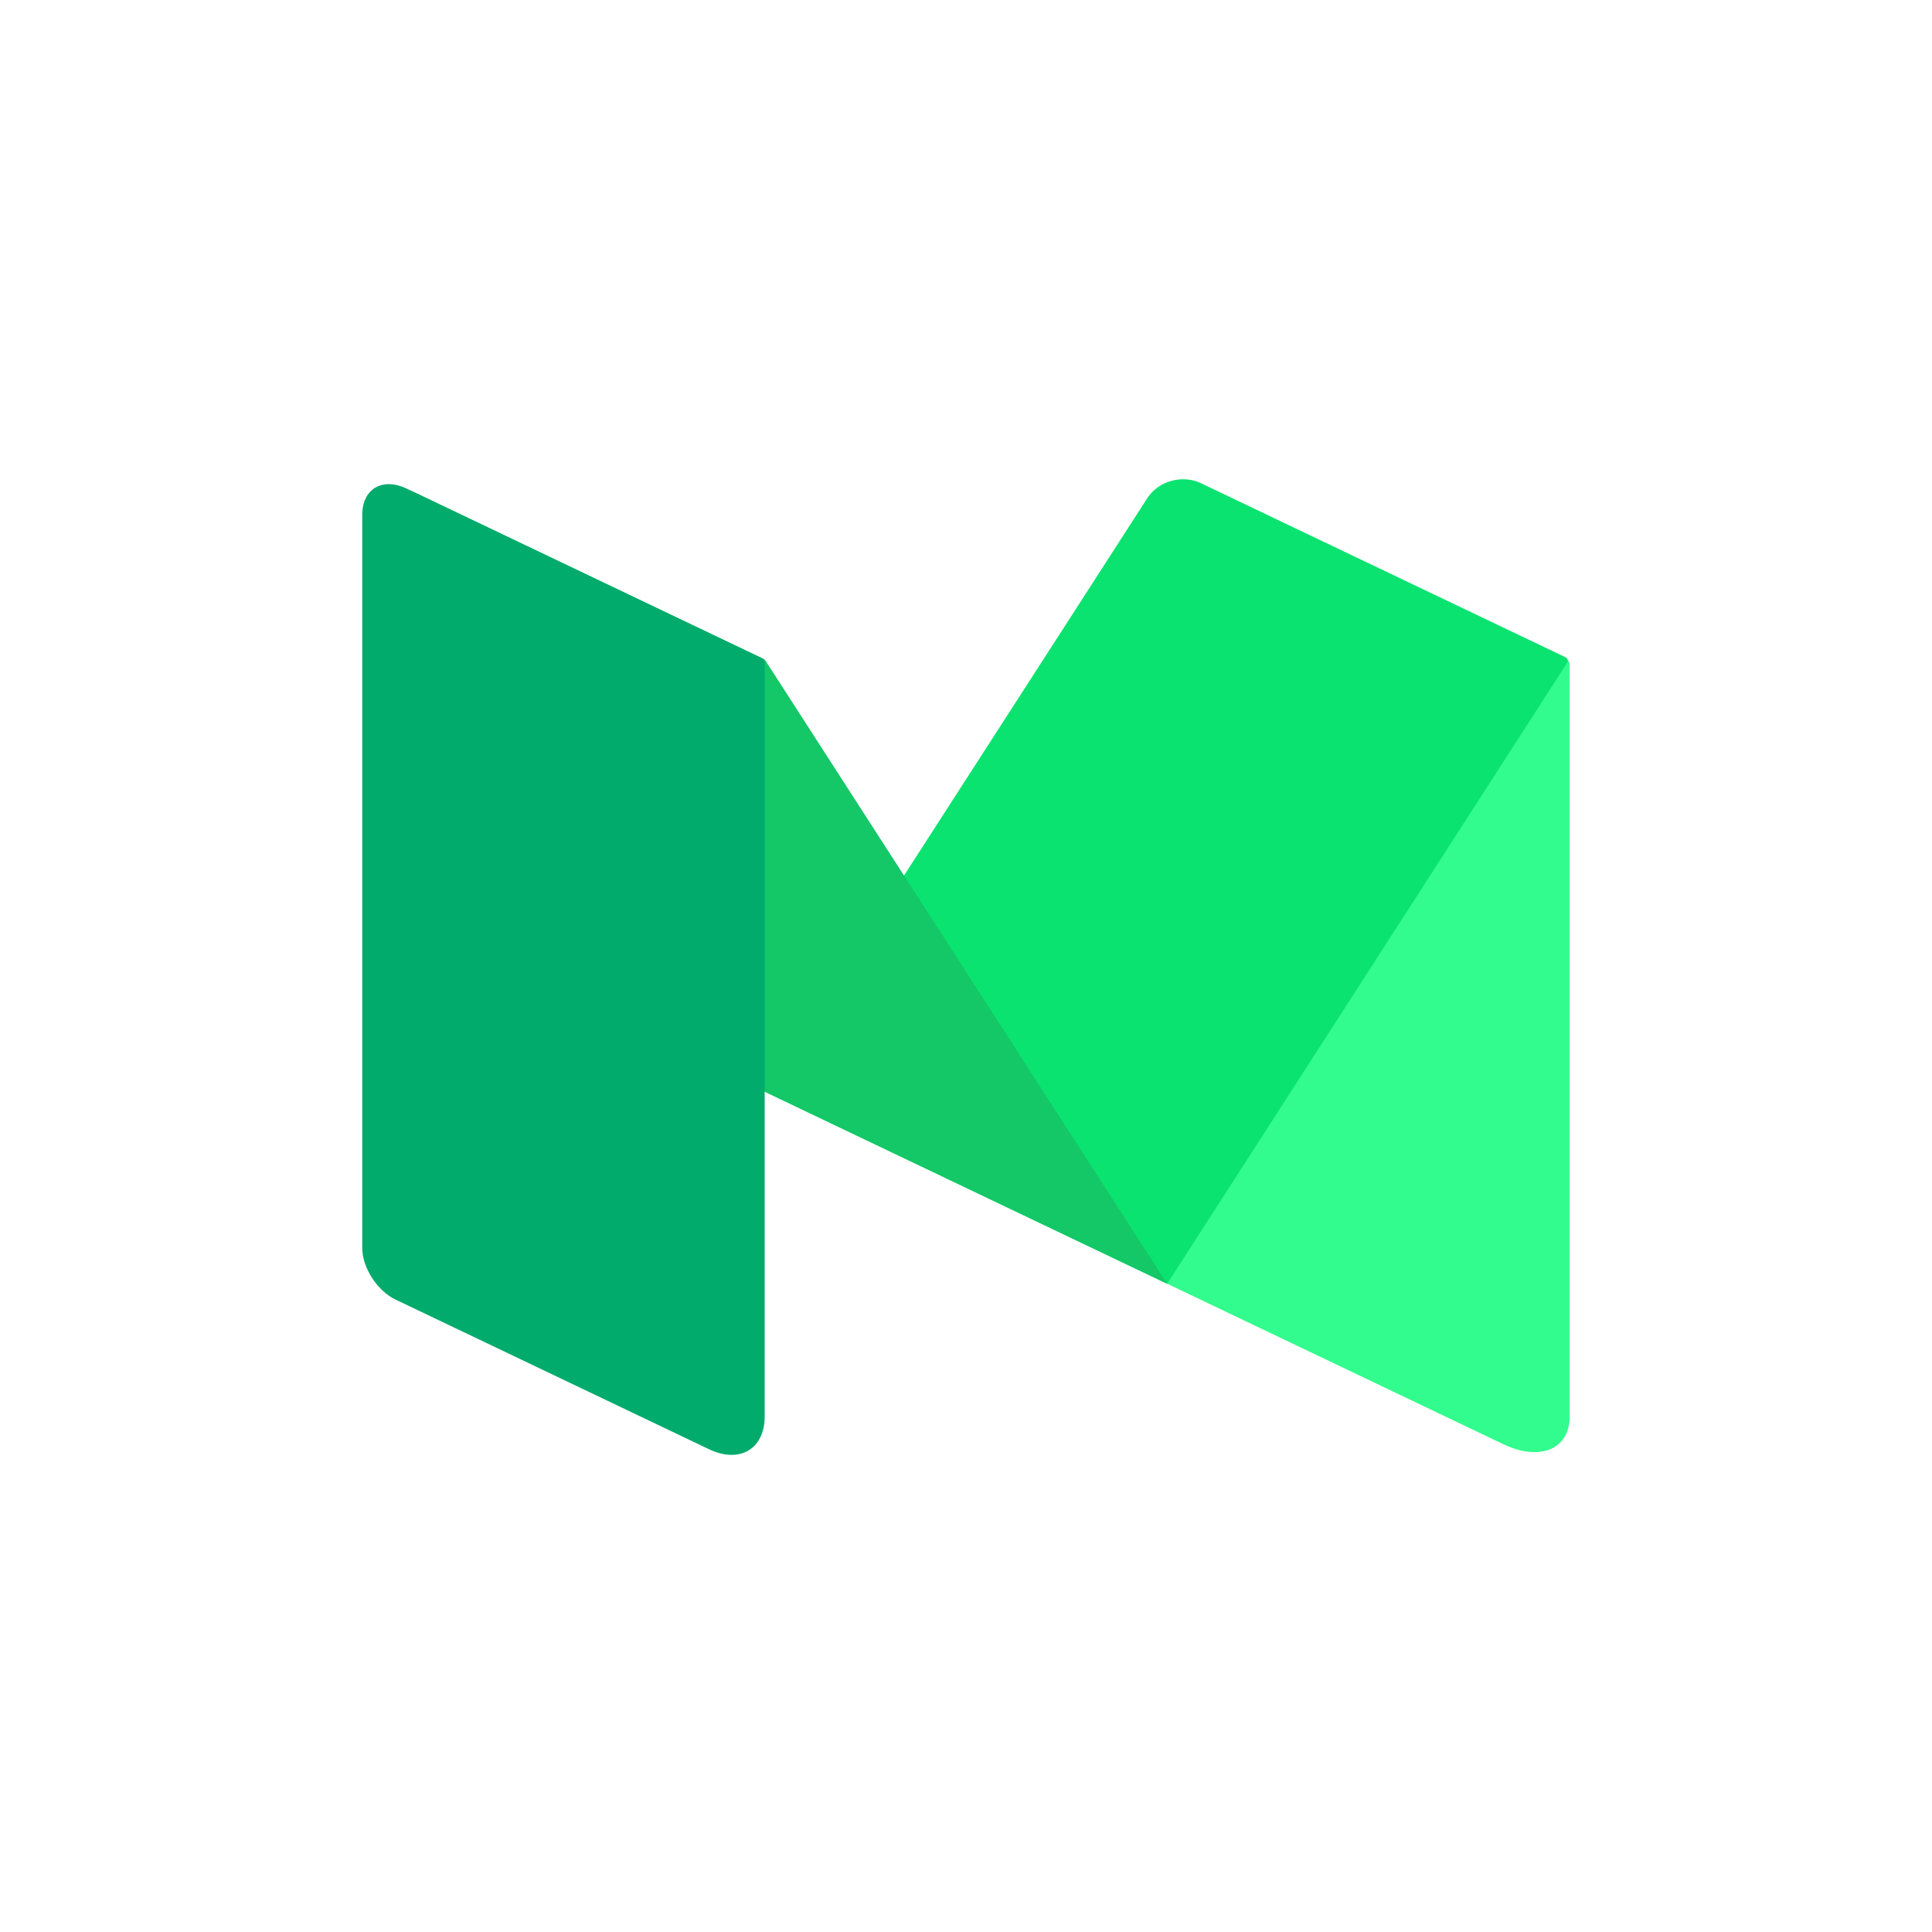
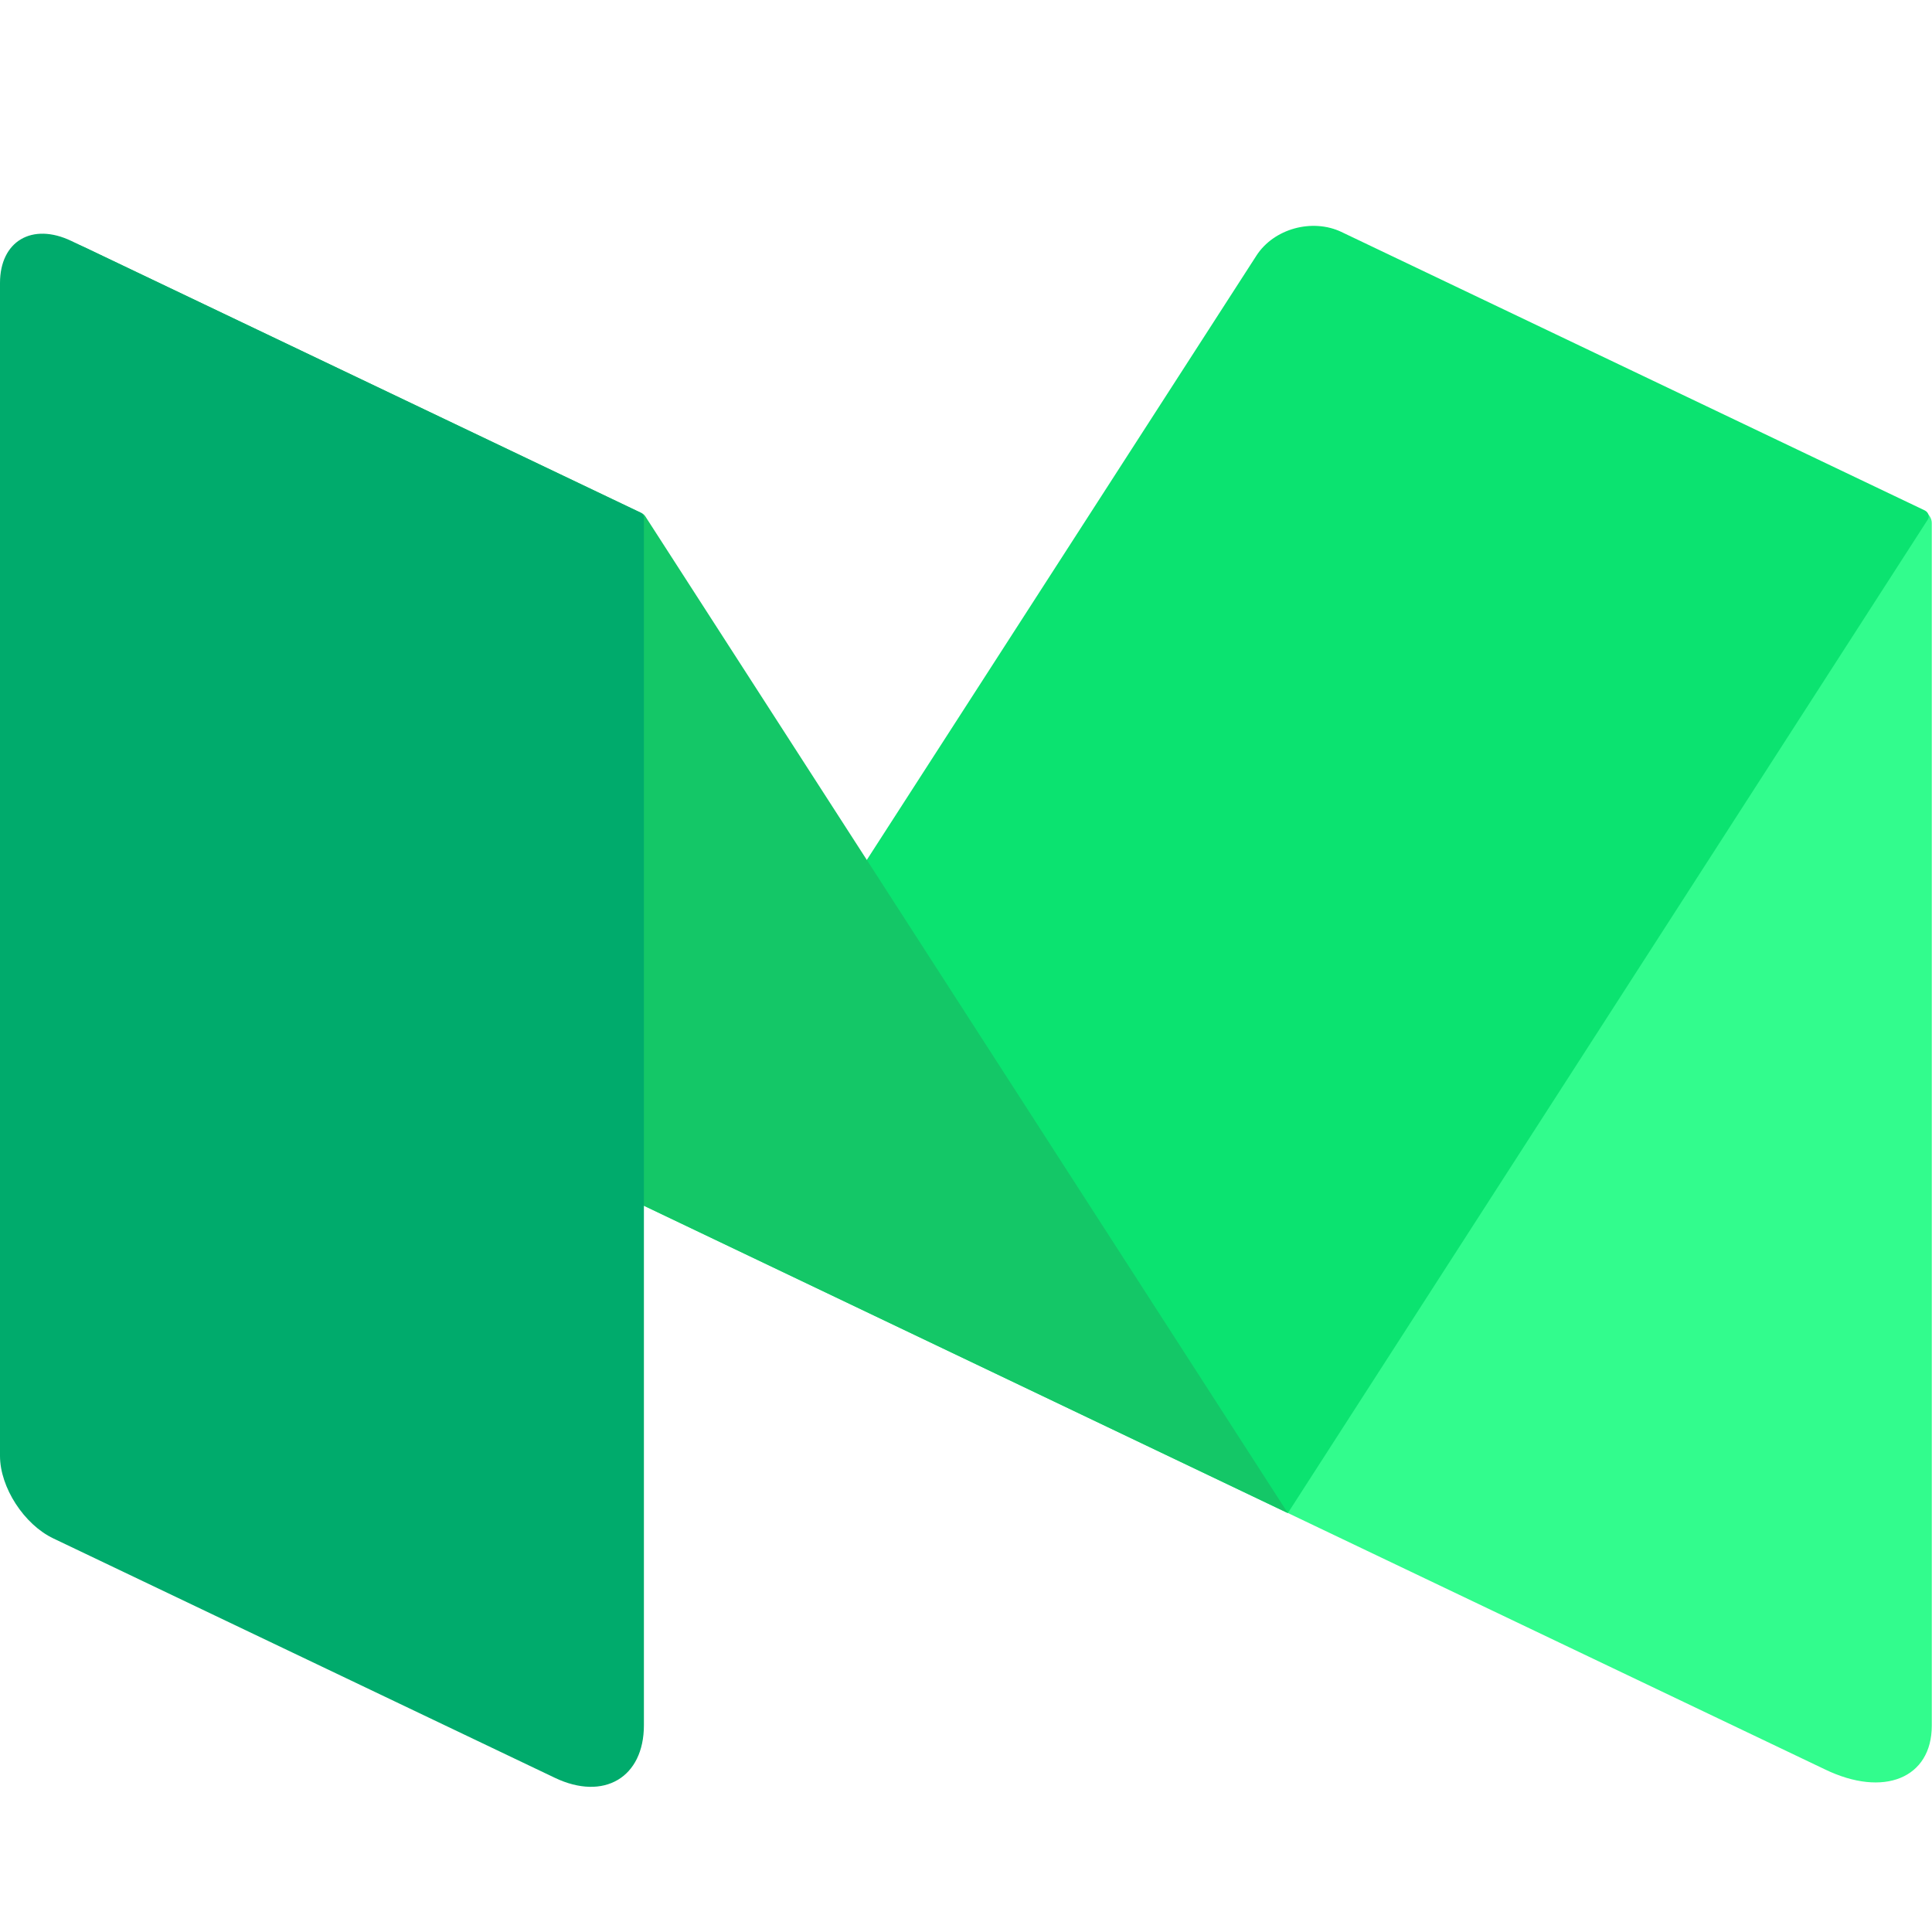
- <svg xmlns="http://www.w3.org/2000/svg" width="400px" height="400px" viewBox="0 0 400 400" version="1.1">
+ <svg xmlns="http://www.w3.org/2000/svg" width="250px" height="250px" viewBox="0 0 250 250" version="1.1">
  <defs />
  <g id="Page-1" stroke="none" stroke-width="1" fill="none" fill-rule="evenodd">
    <g id="Medium_Logo_Green" fill-rule="nonzero">
-       <g id="medium-seeklogo.com" transform="translate(75, 98.4375)">
-         <path d="M173.57,1.637 C169.764,-0.177 166.651,1.653 166.651,5.717 L166.651,167.344 L236.127,200.51 C243.772,204.219 249.972,201.639 249.972,194.866 L249.972,39.238 C249.972,38.593 249.569,38.028 248.973,37.706 L173.578,1.742 L173.578,1.661 L173.57,1.637 L173.57,1.637 Z" id="Shape" fill="#32FC8D" />
-         <path d="M83.321,127.575 L162.587,4.629 C164.829,1.161 169.764,-0.21 173.553,1.564 L249.061,37.609 C249.545,37.851 249.722,38.415 249.44,38.818 L166.643,167.361 L83.321,127.591 L83.321,127.575 L83.321,127.575 Z" id="Shape" fill="#0BE370" />
-         <path d="M11.531,3.83 C5.193,0.806 3.04,3.056 6.757,8.83 L83.321,127.575 L166.643,167.344 L83.507,38.383 C83.386,38.197 83.217,38.044 83.023,37.947 L11.531,3.838 L11.531,3.83 L11.531,3.83 Z" id="Shape" fill="#14C767" />
-         <path d="M83.321,194.801 C83.321,201.575 78.137,204.639 71.79,201.607 L6.919,170.642 C3.113,168.836 0,164.03 0,159.958 L0,8.185 C0,2.766 4.153,0.314 9.233,2.742 L82.878,37.899 C83.152,38.02 83.321,38.286 83.321,38.576 L83.321,194.769 L83.321,194.801 L83.321,194.801 Z" id="Shape" fill="#00AB6C" />
-       </g>
+       <path d="M173.57,30.074 C169.764,28.26 166.651,30.091 166.651,34.155 L166.651,195.782 L236.127,228.948 C243.772,232.657 249.972,230.077 249.972,223.303 L249.972,67.675 C249.972,67.03 249.569,66.466 248.973,66.143 L173.578,30.179 L173.578,30.099 L173.57,30.074 L173.57,30.074 Z" id="Shape" fill="#32FC8D" />
+       <path d="M83.321,156.012 L162.587,33.066 C164.829,29.599 169.764,28.228 173.553,30.002 L249.061,66.046 C249.545,66.288 249.722,66.853 249.44,67.256 L166.643,195.798 L83.321,156.028 L83.321,156.012 L83.321,156.012 Z" id="Shape" fill="#0BE370" />
+       <path d="M11.531,32.268 C5.193,29.244 3.04,31.494 6.757,37.267 L83.321,156.012 L166.643,195.782 L83.507,66.82 C83.386,66.635 83.217,66.482 83.023,66.385 L11.531,32.276 L11.531,32.268 L11.531,32.268 Z" id="Shape" fill="#14C767" />
+       <path d="M83.321,223.239 C83.321,230.012 78.137,233.076 71.79,230.044 L6.919,199.08 C3.113,197.274 0,192.468 0,188.396 L0,36.622 C0,31.203 4.153,28.752 9.233,31.179 L82.878,66.337 C83.152,66.458 83.321,66.724 83.321,67.014 L83.321,223.206 L83.321,223.239 L83.321,223.239 Z" id="Shape" fill="#00AB6C" />
    </g>
  </g>
</svg>
